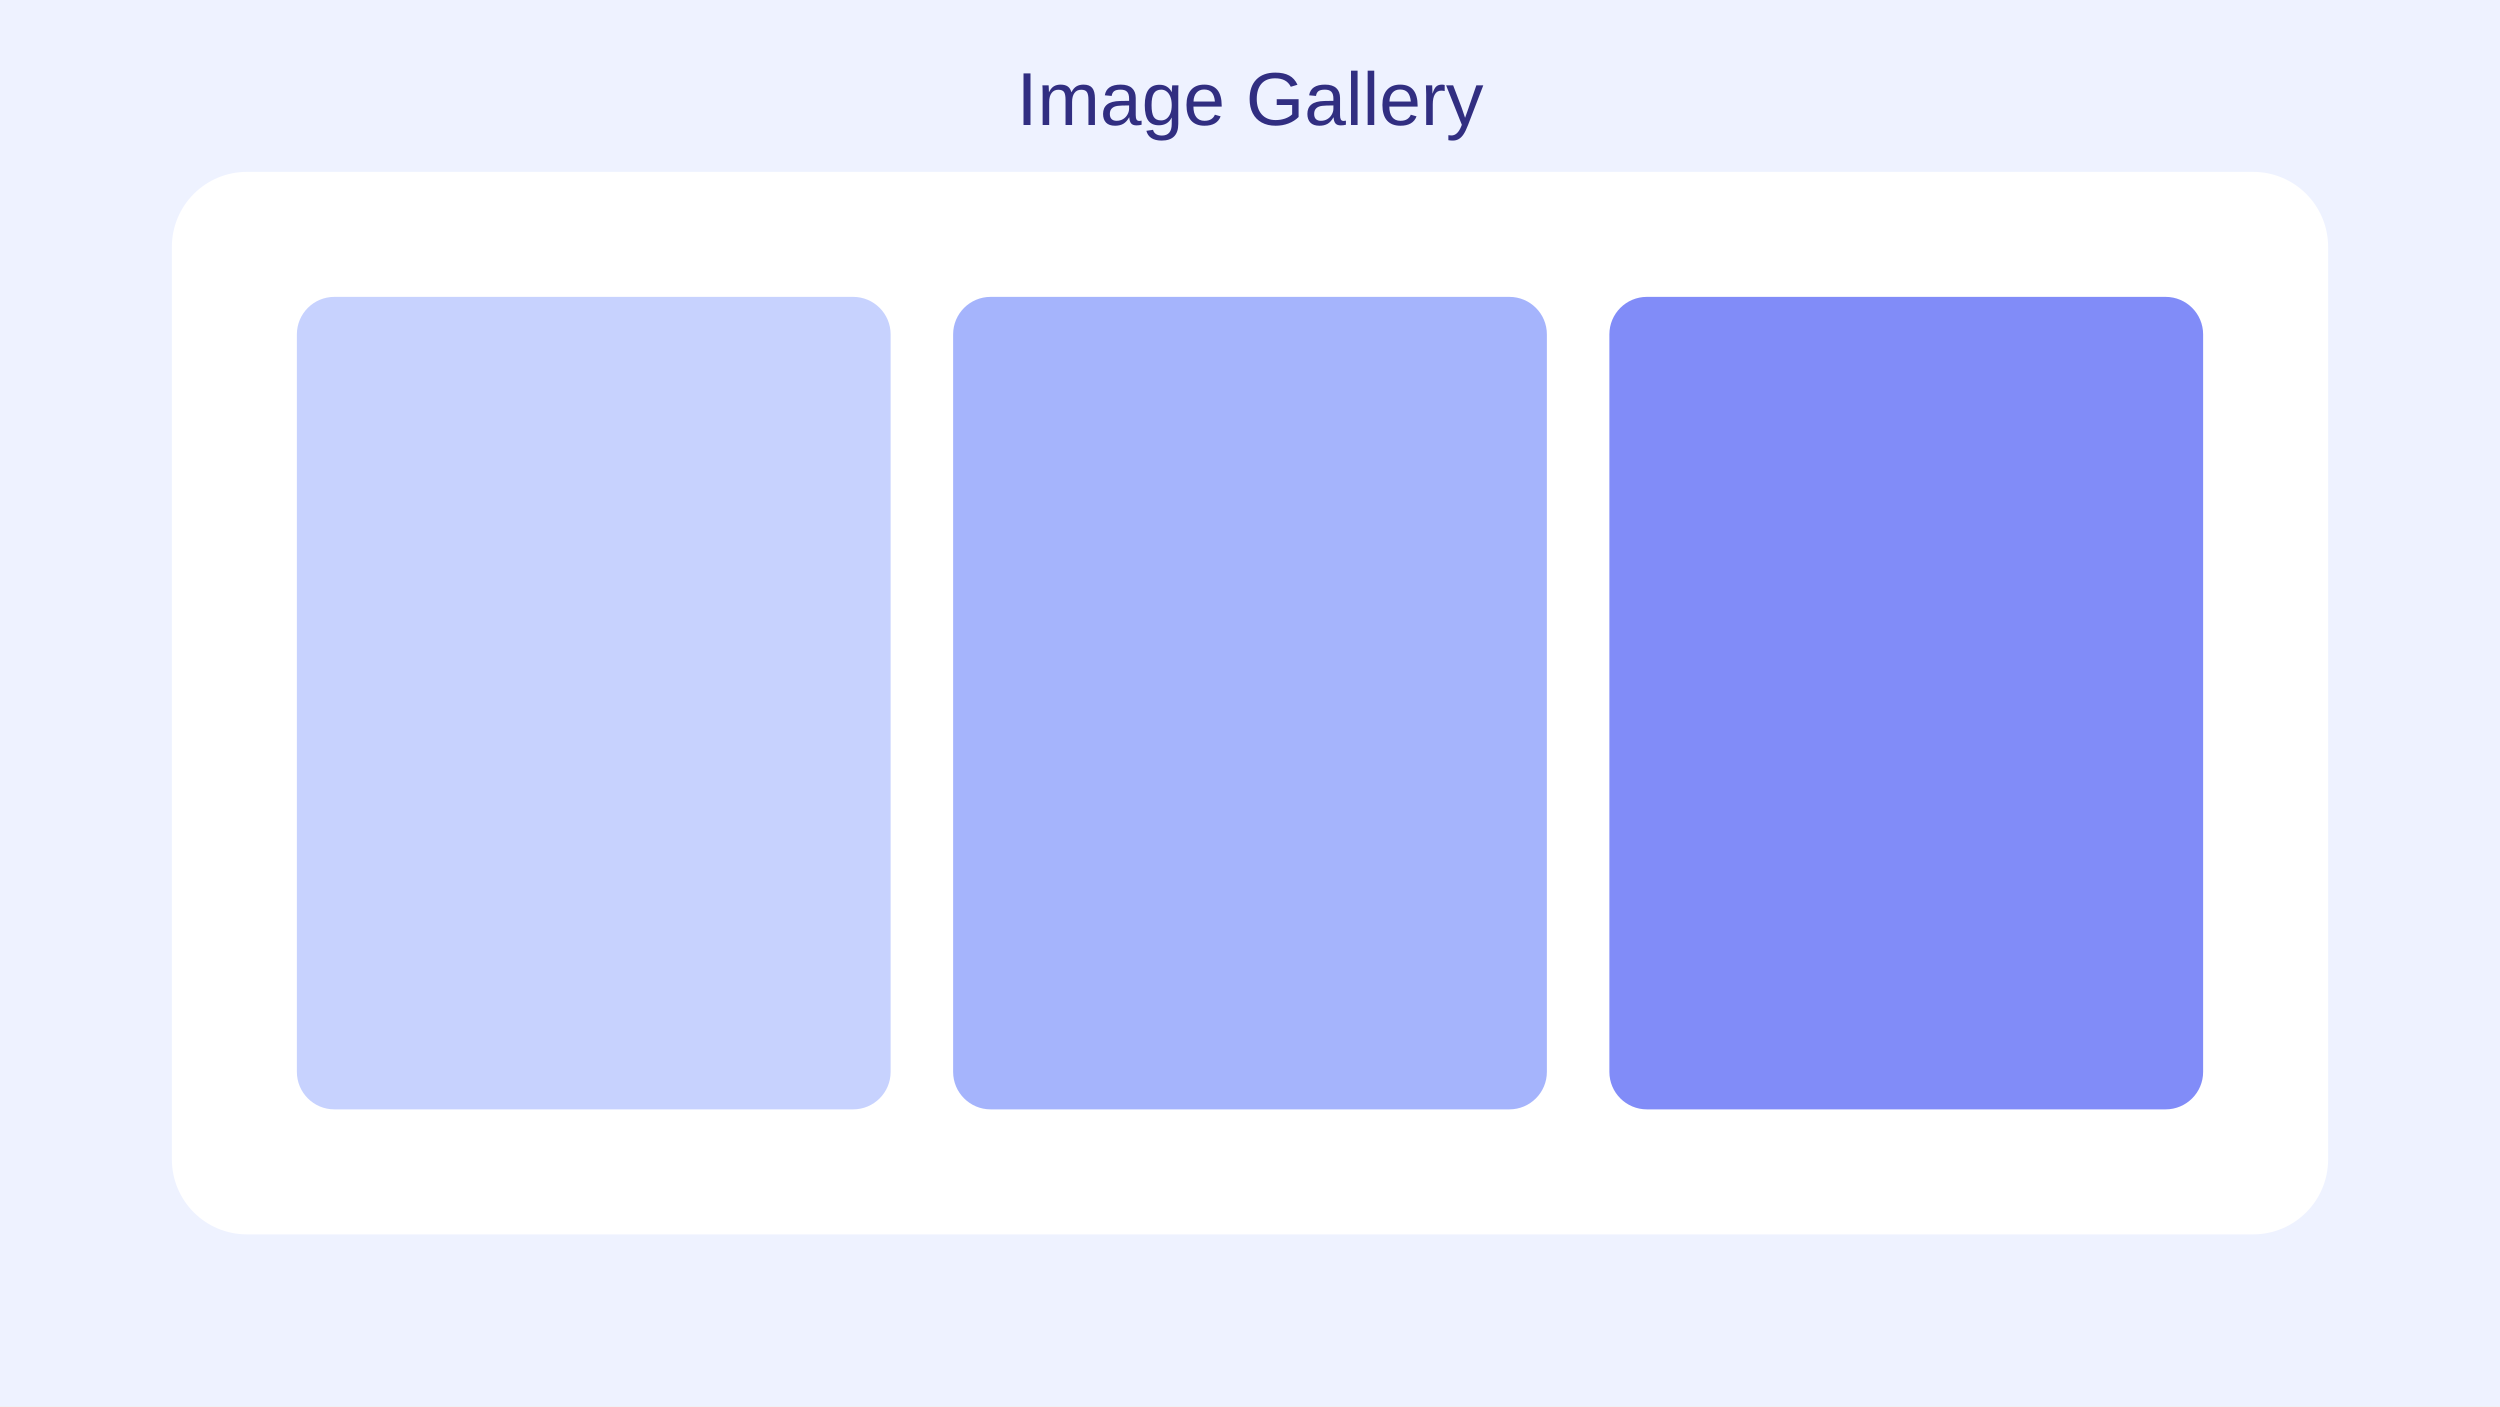
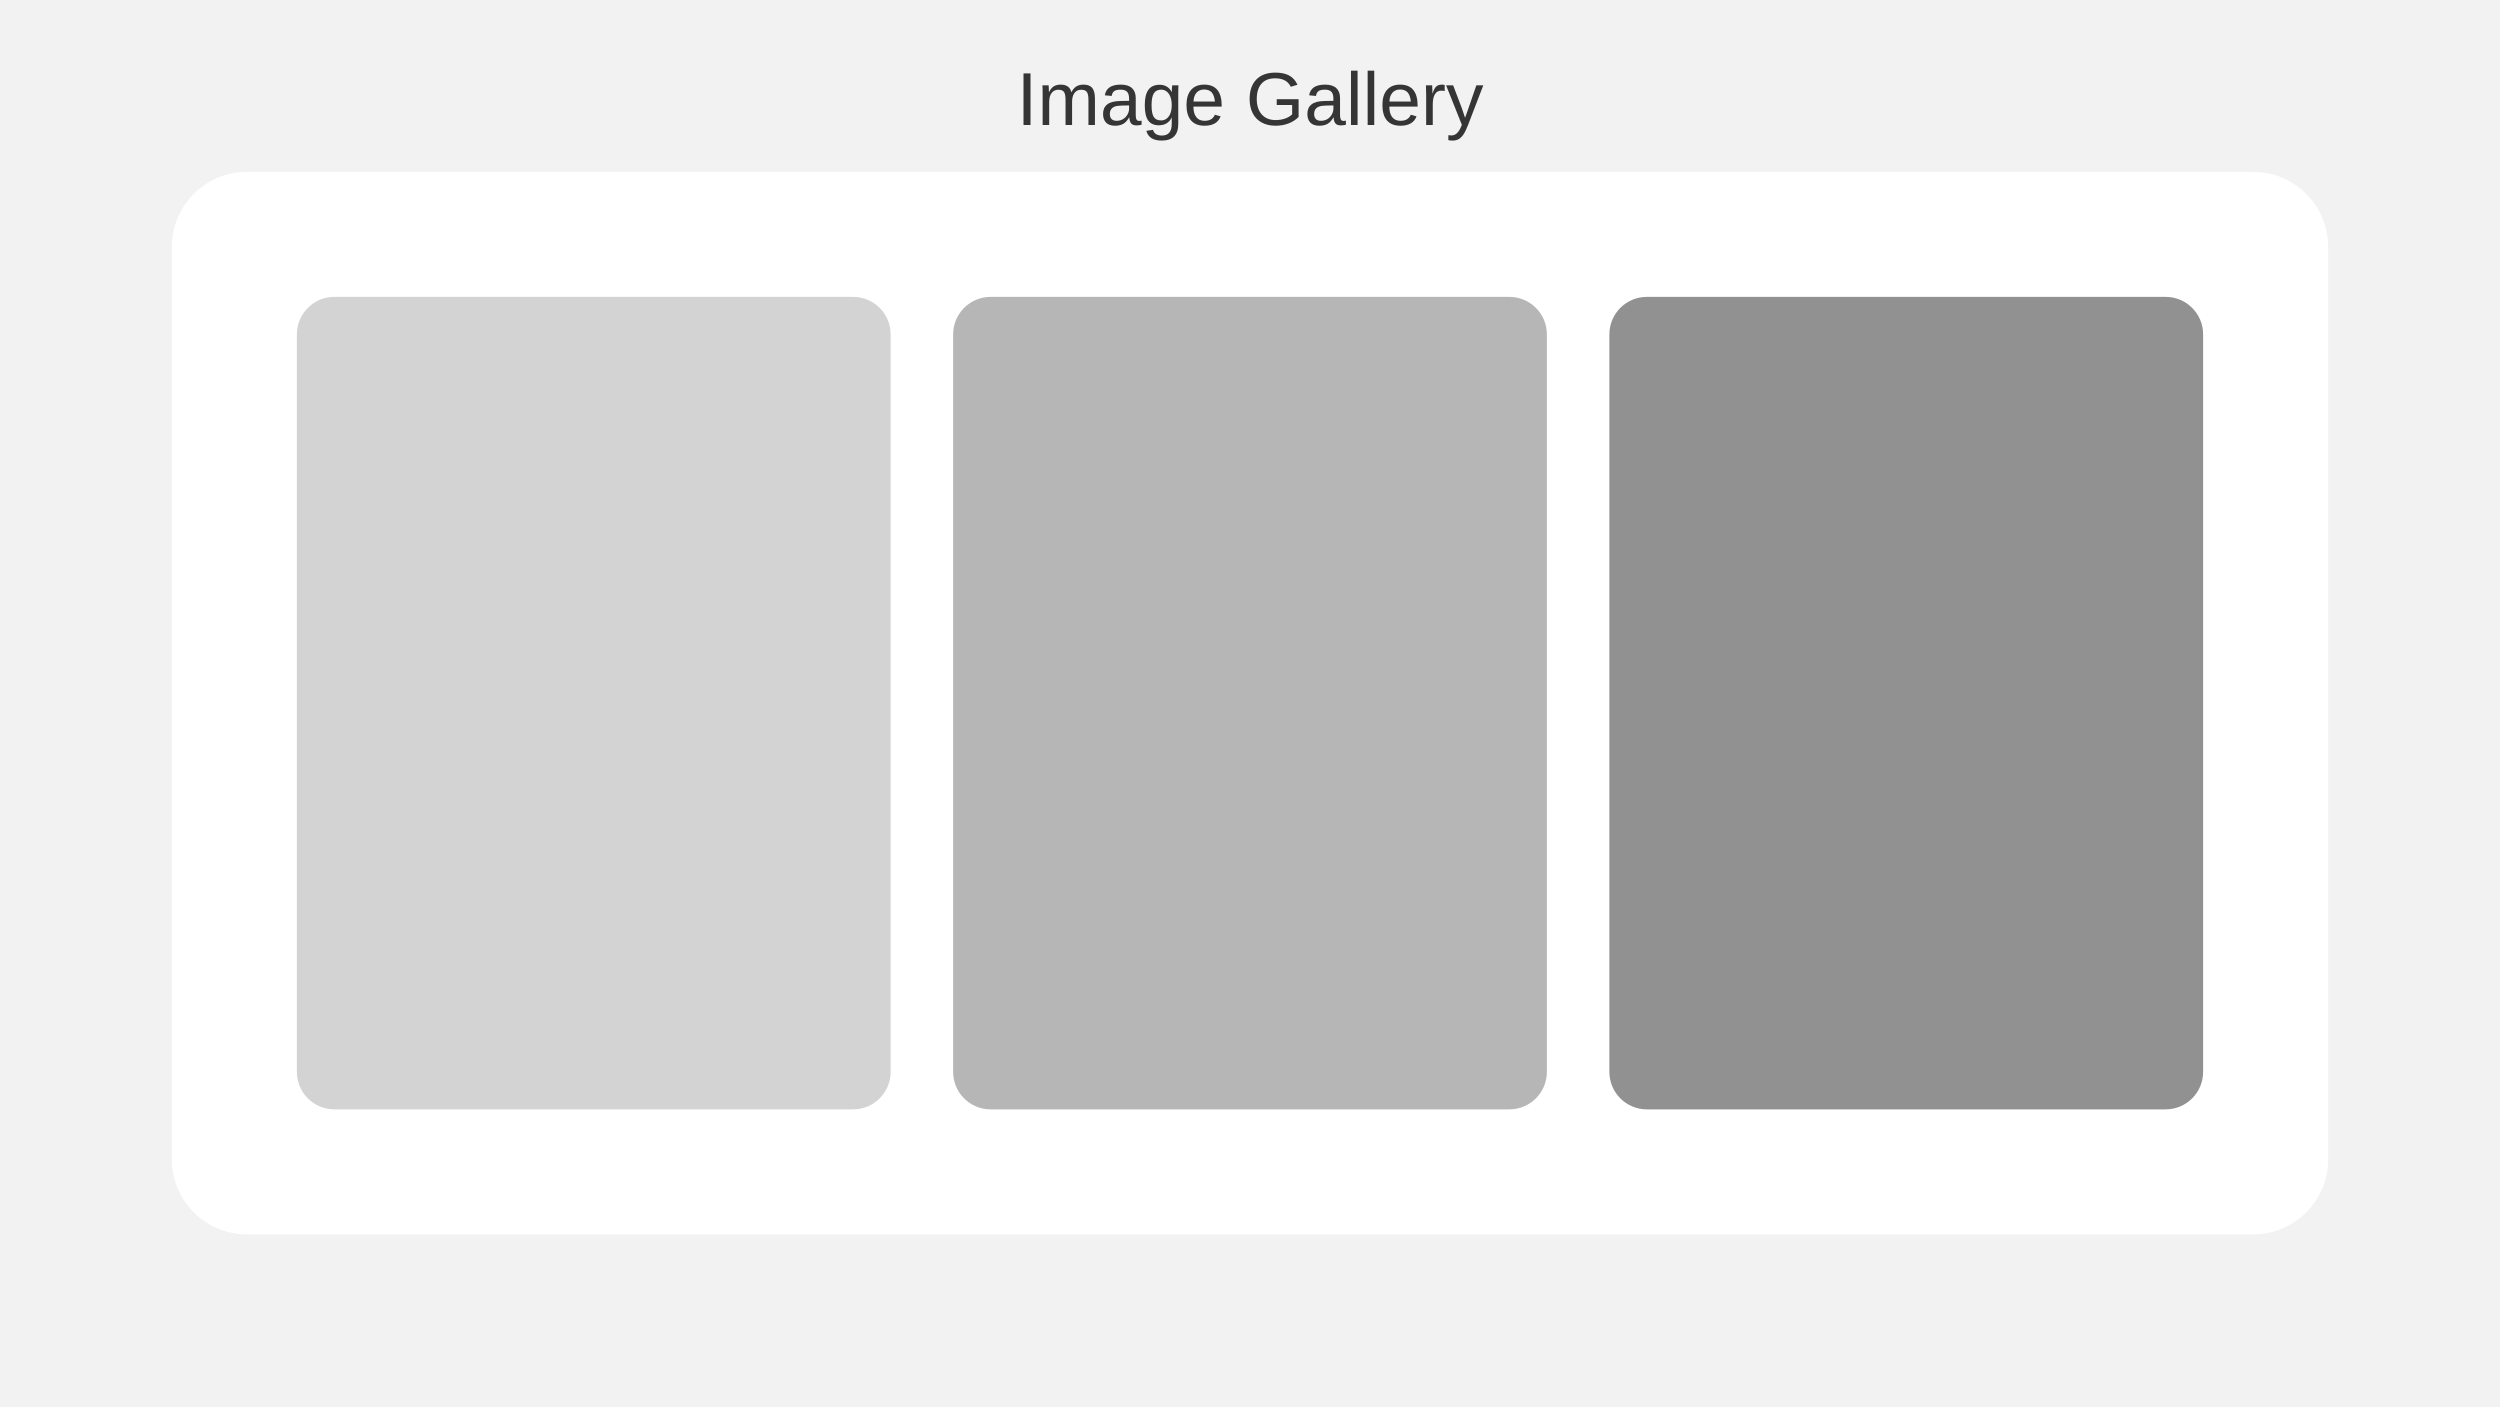
<svg xmlns="http://www.w3.org/2000/svg" width="800" height="450" viewBox="0 0 800 450">
-   <rect width="800" height="450" fill="#eef2ff" />
+   <rect width="800" height="450" fill="#f2f2f2" />
  <rect x="55" y="55" width="690" height="340" rx="24" fill="#ffffff" />
-   <rect x="95" y="95" width="190" height="260" rx="12" fill="#c7d2fe" />
-   <rect x="305" y="95" width="190" height="260" rx="12" fill="#a5b4fc" />
-   <rect x="515" y="95" width="190" height="260" rx="12" fill="#818cf8" />
-   <text x="400" y="40" text-anchor="middle" font-family="Arial" font-size="24" fill="#312e81">Image Gallery</text>
+   <rect x="95" y="95" width="190" height="260" rx="12" fill="#d3d3d3" />
+   <rect x="305" y="95" width="190" height="260" rx="12" fill="#b6b6b6" />
+   <rect x="515" y="95" width="190" height="260" rx="12" fill="#919191" />
+   <text x="400" y="40" text-anchor="middle" font-family="Arial" font-size="24" fill="#353535">Image Gallery</text>
</svg>
